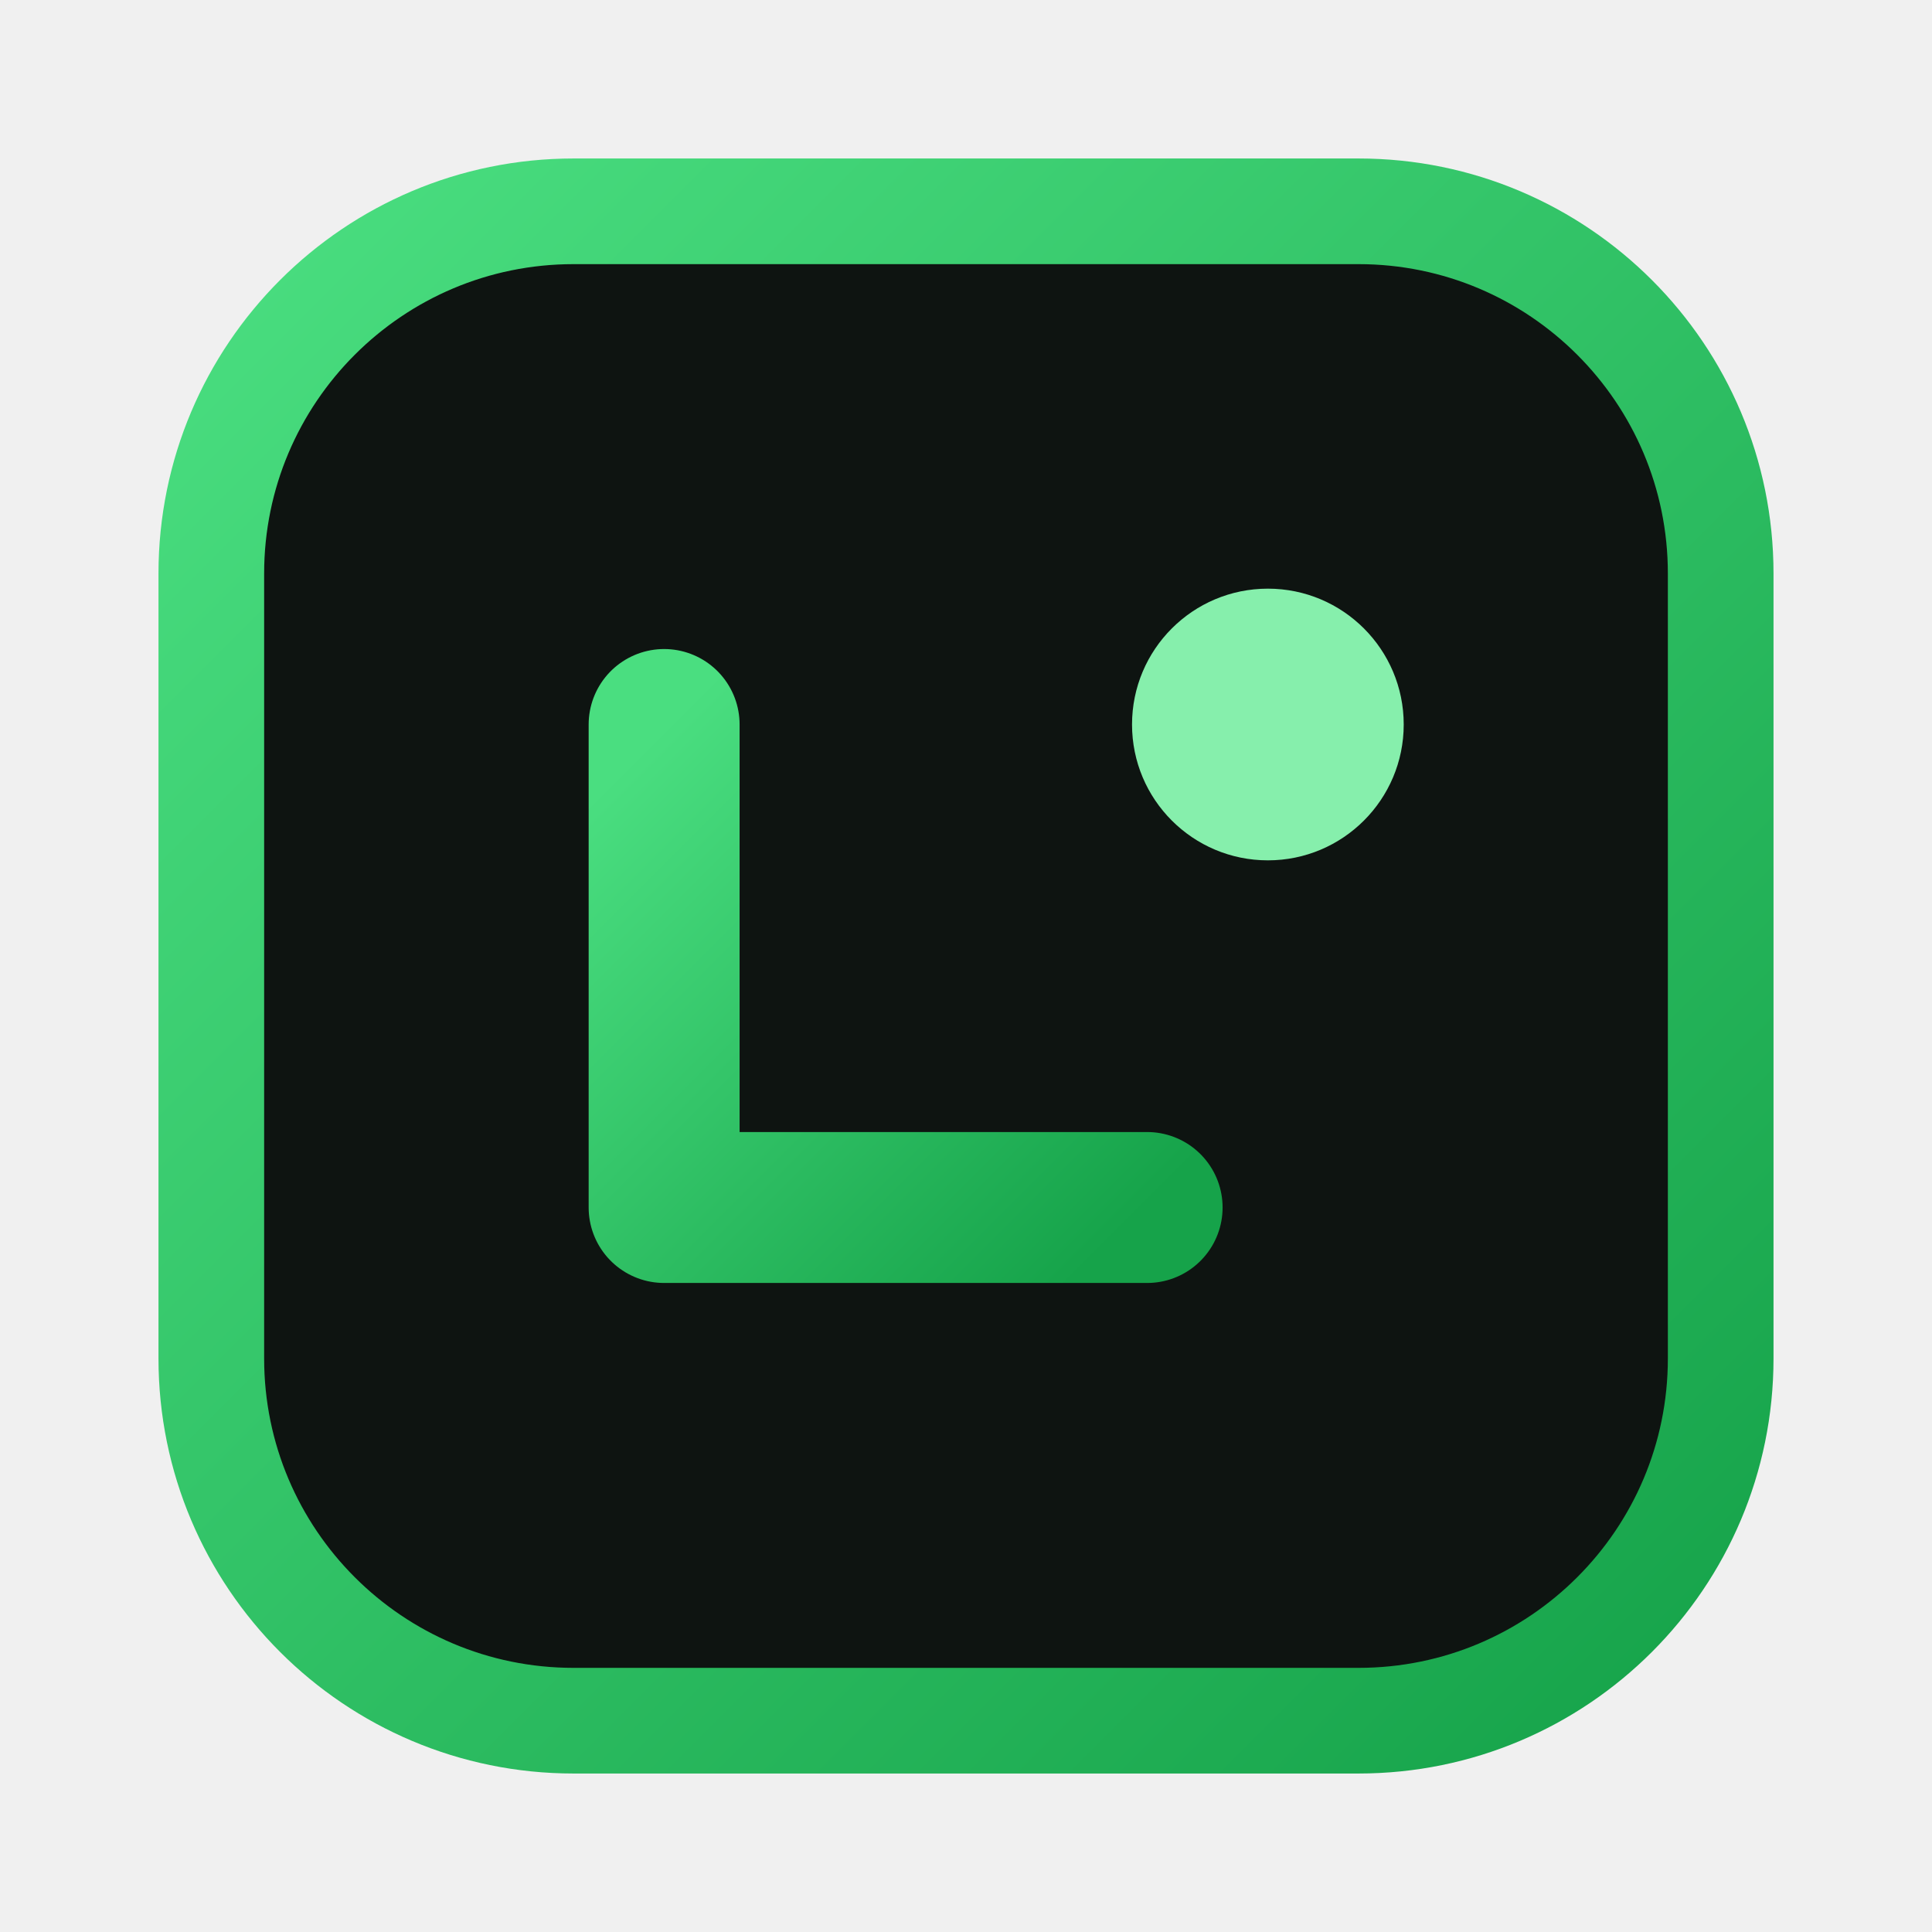
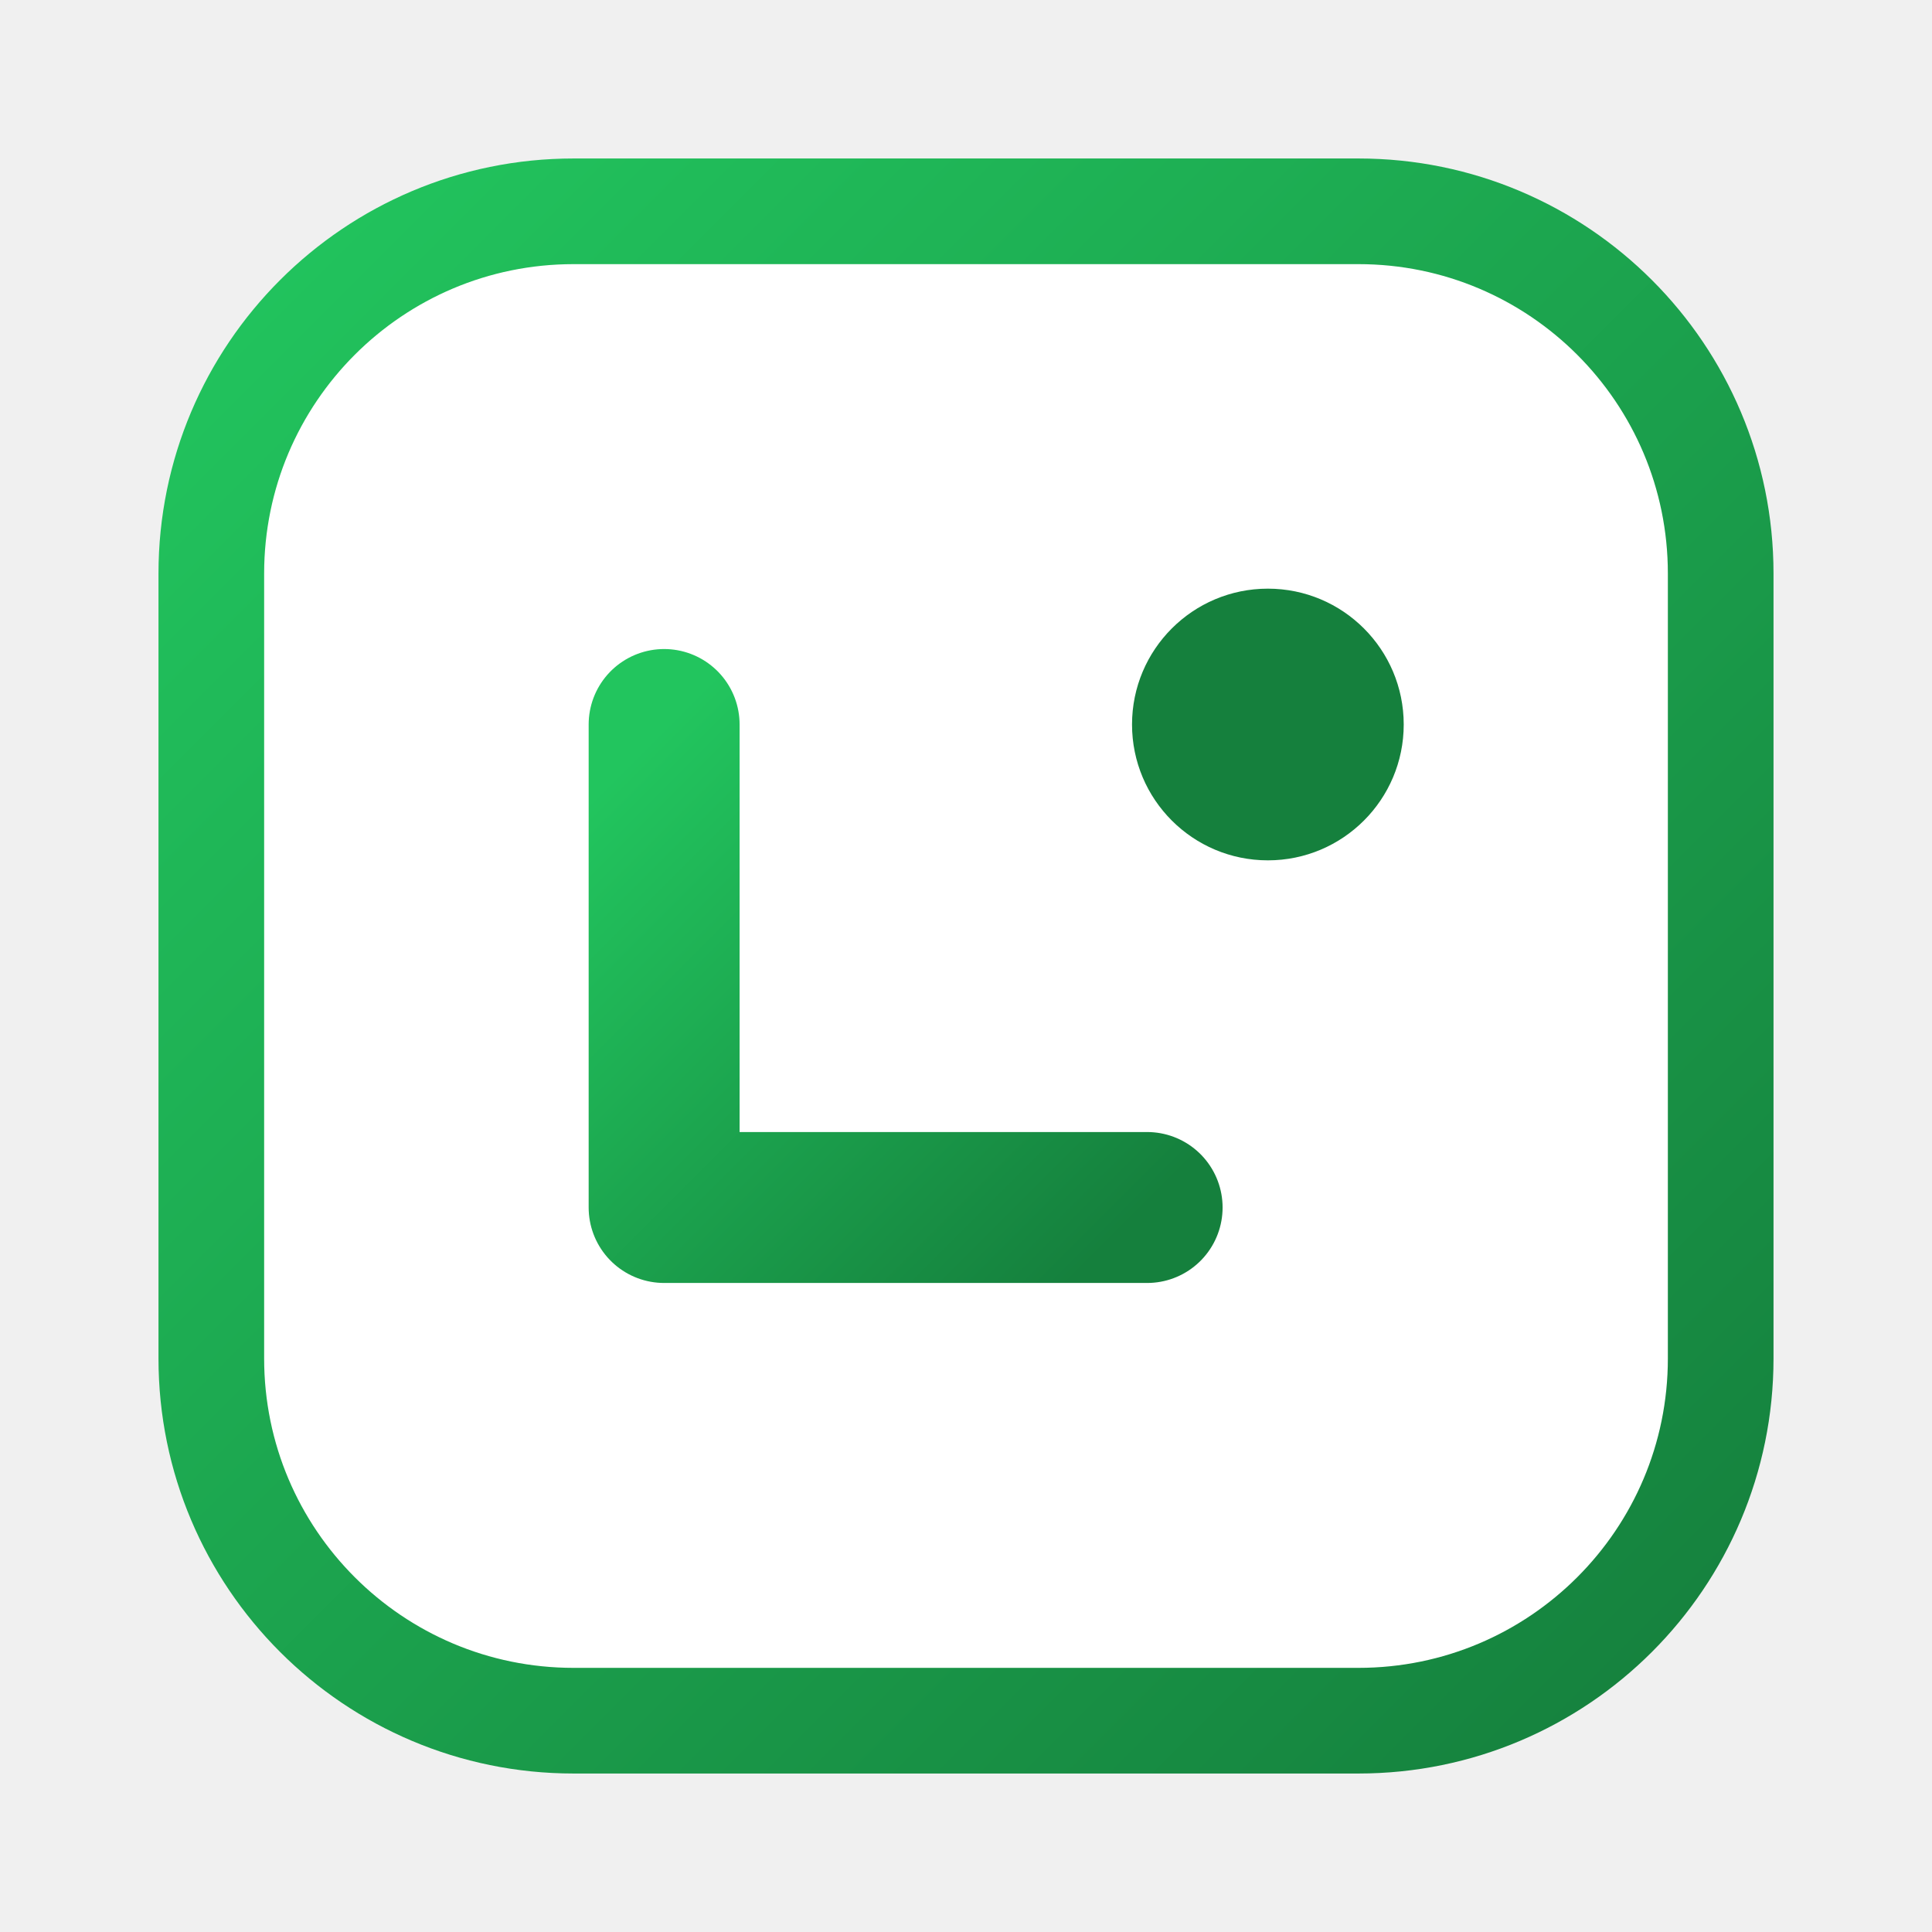
<svg xmlns="http://www.w3.org/2000/svg" viewBox="0 0 256 256" role="img" aria-label="LazyCodex mark">
  <defs>
    <linearGradient id="lc-green" x1="0" y1="0" x2="1" y2="1">
-       <stop offset="0%" stop-color="#4ade80" />
-       <stop offset="100%" stop-color="#16a34a" />
+       <stop offset="0%" stop-color="#22c55e" />
+       <stop offset="100%" stop-color="#15803d" />
    </linearGradient>
  </defs>
-   <rect x="28" y="28" width="200" height="200" rx="48" fill="#0E1411" stroke="url(#lc-green)" stroke-width="14" />
+   <rect x="28" y="28" width="200" height="200" rx="48" fill="#ffffff" stroke="url(#lc-green)" stroke-width="14" />
  <path d="M88 96 V160 H152" fill="none" stroke="url(#lc-green)" stroke-width="20" stroke-linecap="round" stroke-linejoin="round" />
-   <circle cx="168" cy="96" r="18" fill="#86efac" />
+   <circle cx="168" cy="96" r="18" fill="#15803d" />
</svg>
